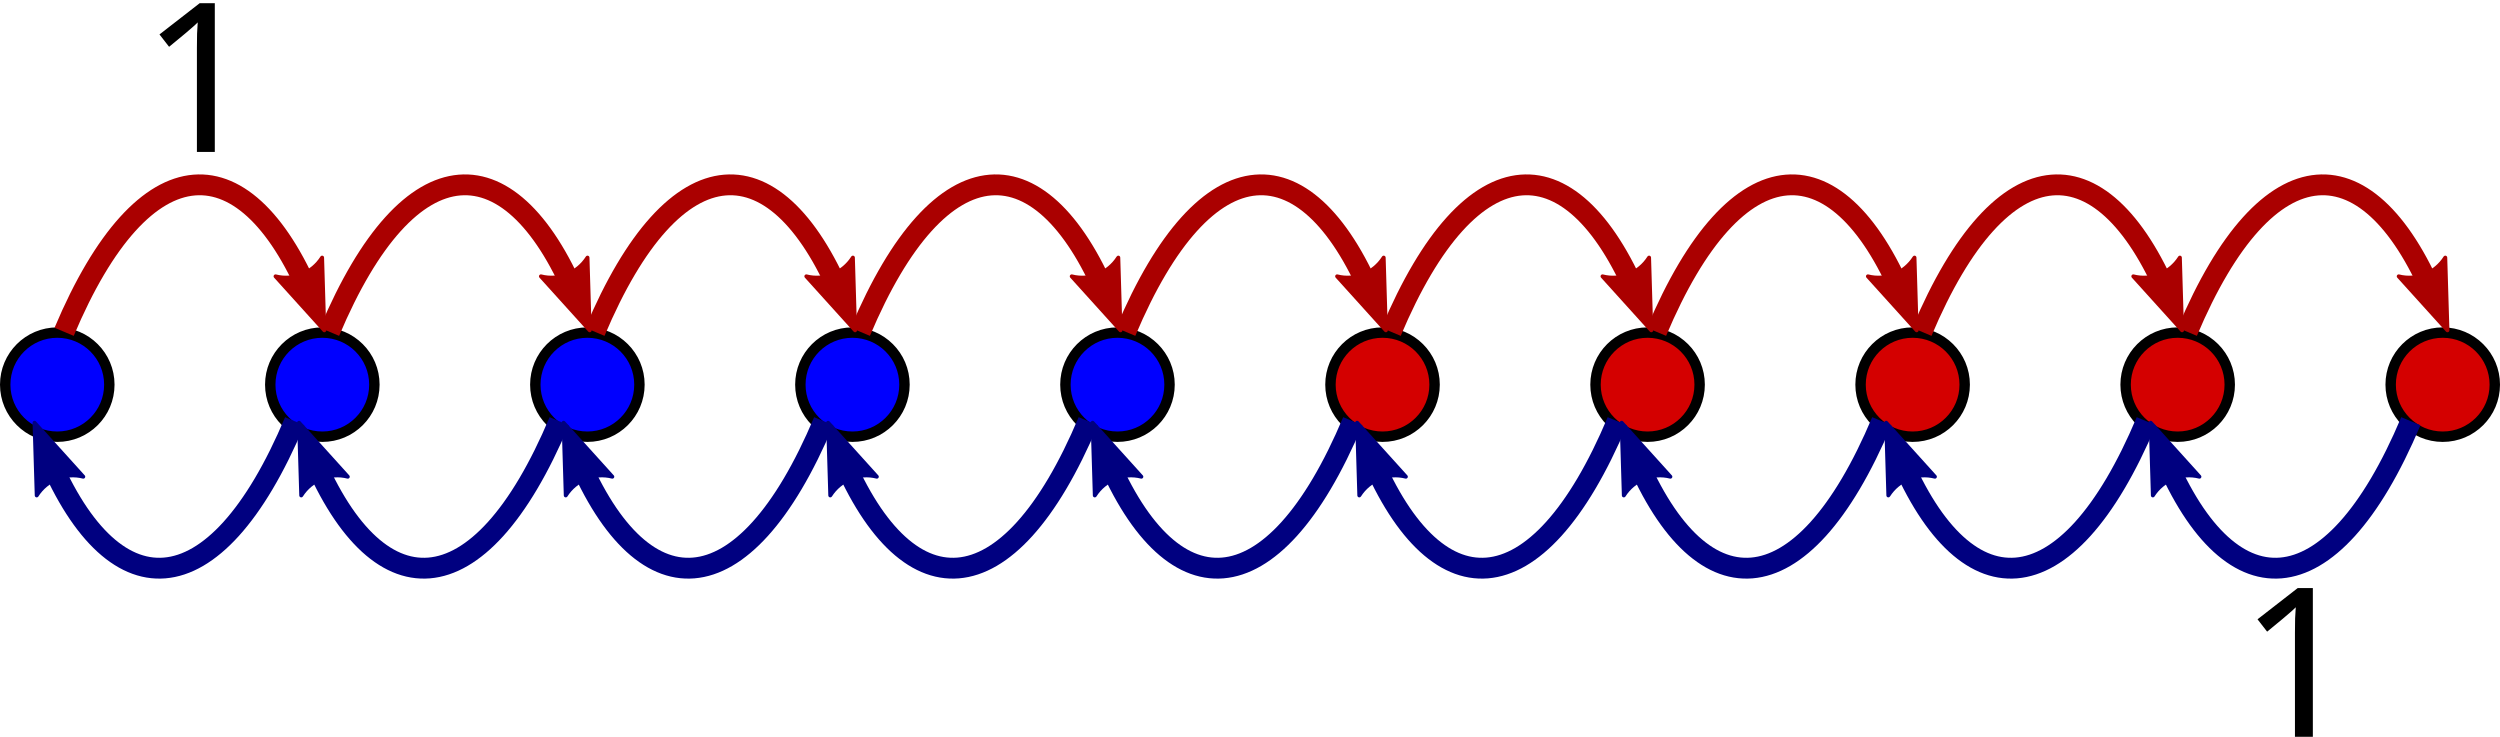
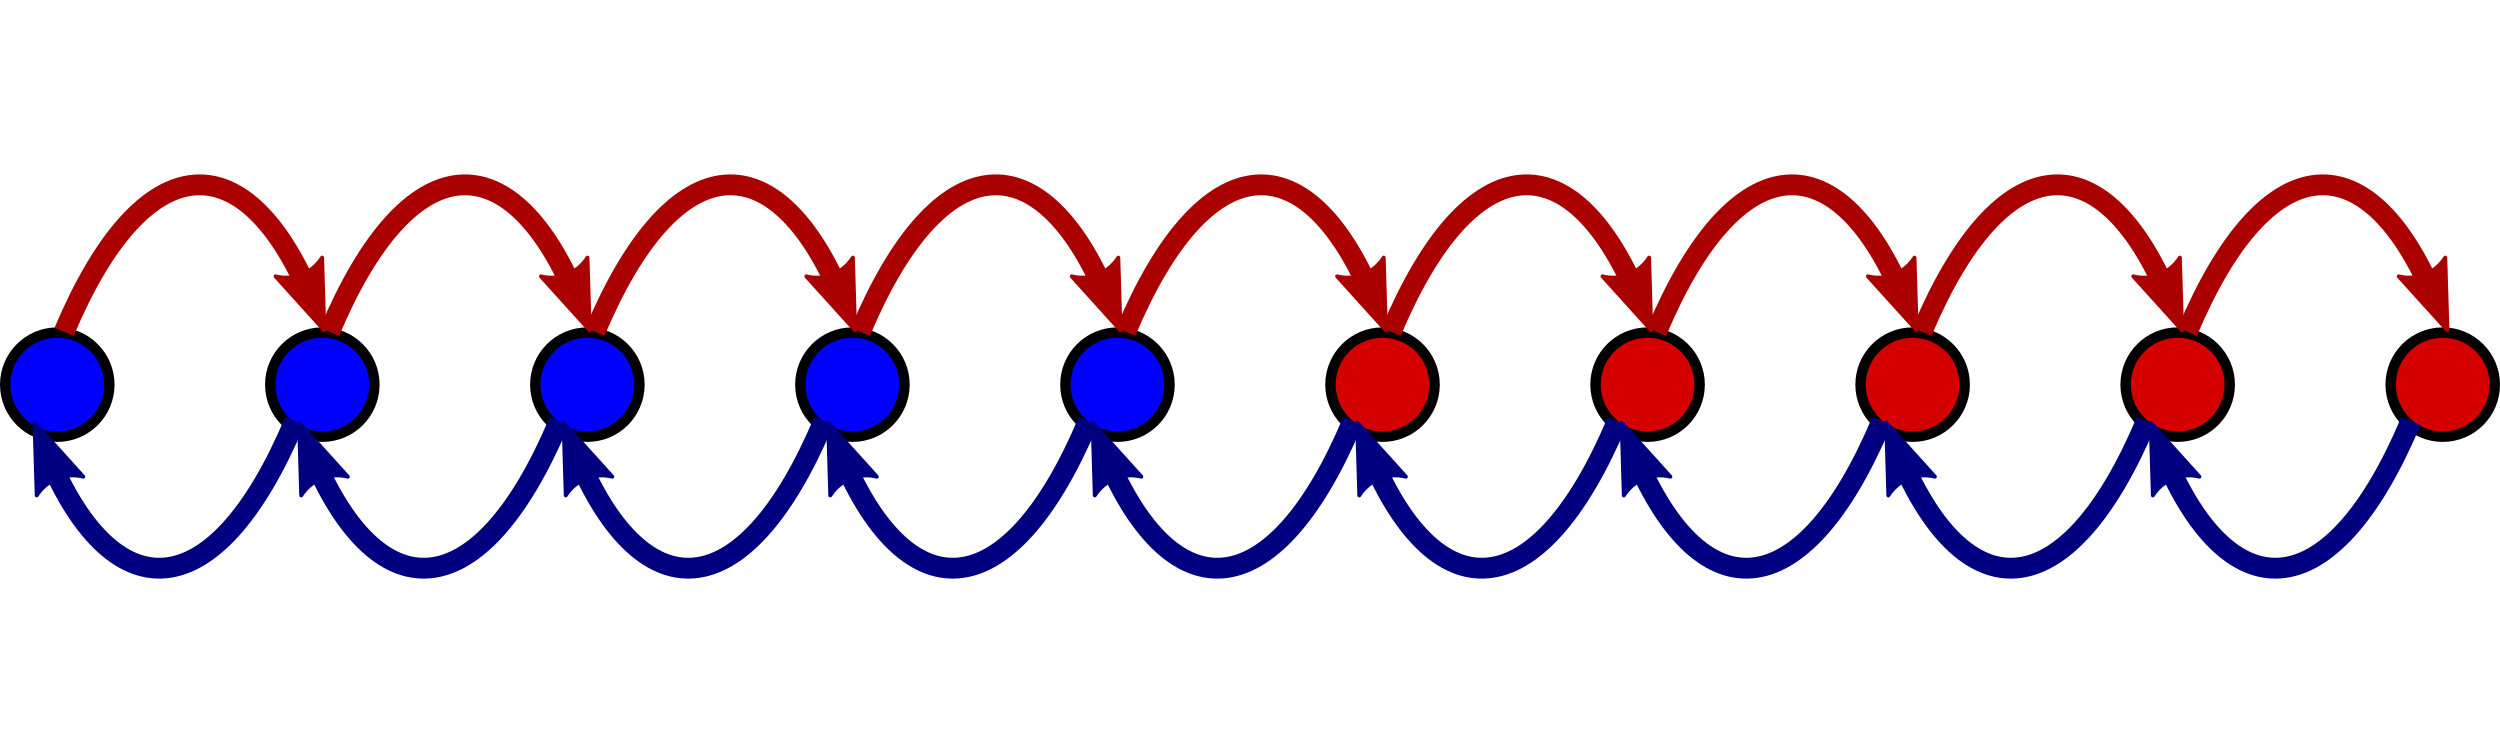
<svg xmlns="http://www.w3.org/2000/svg" width="240.091" height="70.758" id="svg2" version="1.1">
  <defs id="defs4">
    <marker orient="auto" refY="0" refX="0" id="Arrow2Send" style="overflow:visible">
      <path id="path4544" style="font-size:12px;fill-rule:evenodd;stroke-width:0.625;stroke-linejoin:round" d="M 8.719,4.034 -2.207,0.016 8.719,-4.002 c -1.745,2.372 -1.735,5.617 -6e-7,8.035 z" transform="matrix(-0.3,0,0,-0.3,0.69,0)" />
    </marker>
    <marker orient="auto" refY="0" refX="0" id="Arrow2Sstart" style="overflow:visible">
      <path id="path4541" style="font-size:12px;fill-rule:evenodd;stroke-width:0.625;stroke-linejoin:round" d="M 8.719,4.034 -2.207,0.016 8.719,-4.002 c -1.745,2.372 -1.735,5.617 -6e-7,8.035 z" transform="matrix(0.3,0,0,0.3,-0.69,0)" />
    </marker>
    <marker orient="auto" refY="0" refX="0" id="Arrow2Send-4" style="overflow:visible">
      <path id="path4544-5" style="font-size:12px;fill-rule:evenodd;stroke-width:0.625;stroke-linejoin:round" d="M 8.719,4.034 -2.207,0.016 8.719,-4.002 c -1.745,2.372 -1.735,5.617 -6e-7,8.035 z" transform="matrix(-0.3,0,0,-0.3,0.69,0)" />
    </marker>
    <marker orient="auto" refY="0" refX="0" id="Arrow2Send-3" style="overflow:visible">
      <path id="path4544-52" style="font-size:12px;fill-rule:evenodd;stroke-width:0.625;stroke-linejoin:round" d="M 8.719,4.034 -2.207,0.016 8.719,-4.002 c -1.745,2.372 -1.735,5.617 -6e-7,8.035 z" transform="matrix(-0.3,0,0,-0.3,0.69,0)" />
    </marker>
    <marker orient="auto" refY="0" refX="0" id="Arrow2Send-9" style="overflow:visible">
      <path id="path4544-4" style="font-size:12px;fill-rule:evenodd;stroke-width:0.625;stroke-linejoin:round" d="M 8.719,4.034 -2.207,0.016 8.719,-4.002 c -1.745,2.372 -1.735,5.617 -6e-7,8.035 z" transform="matrix(-0.3,0,0,-0.3,0.69,0)" />
    </marker>
    <marker orient="auto" refY="0" refX="0" id="Arrow2Send-0" style="overflow:visible">
      <path id="path4544-59" style="font-size:12px;fill-rule:evenodd;stroke-width:0.625;stroke-linejoin:round" d="M 8.719,4.034 -2.207,0.016 8.719,-4.002 c -1.745,2.372 -1.735,5.617 -6e-7,8.035 z" transform="matrix(-0.3,0,0,-0.3,0.69,0)" />
    </marker>
    <marker orient="auto" refY="0" refX="0" id="Arrow2Send-6" style="overflow:visible">
      <path id="path4544-594" style="font-size:12px;fill-rule:evenodd;stroke-width:0.625;stroke-linejoin:round" d="M 8.719,4.034 -2.207,0.016 8.719,-4.002 c -1.745,2.372 -1.735,5.617 -6e-7,8.035 z" transform="matrix(-0.3,0,0,-0.3,0.69,0)" />
    </marker>
    <marker orient="auto" refY="0" refX="0" id="Arrow2Send-43" style="overflow:visible">
      <path id="path4544-54" style="font-size:12px;fill-rule:evenodd;stroke-width:0.625;stroke-linejoin:round" d="M 8.719,4.034 -2.207,0.016 8.719,-4.002 c -1.745,2.372 -1.735,5.617 -6e-7,8.035 z" transform="matrix(-0.3,0,0,-0.3,0.69,0)" />
    </marker>
    <marker orient="auto" refY="0" refX="0" id="Arrow2Send-41" style="overflow:visible">
      <path id="path4544-6" style="font-size:12px;fill-rule:evenodd;stroke-width:0.625;stroke-linejoin:round" d="M 8.719,4.034 -2.207,0.016 8.719,-4.002 c -1.745,2.372 -1.735,5.617 -6e-7,8.035 z" transform="matrix(-0.3,0,0,-0.3,0.69,0)" />
    </marker>
    <marker orient="auto" refY="0" refX="0" id="Arrow2Send-1" style="overflow:visible">
      <path id="path4544-58" style="font-size:12px;fill-rule:evenodd;stroke-width:0.625;stroke-linejoin:round" d="M 8.719,4.034 -2.207,0.016 8.719,-4.002 c -1.745,2.372 -1.735,5.617 -6e-7,8.035 z" transform="matrix(-0.3,0,0,-0.3,0.69,0)" />
    </marker>
    <marker orient="auto" refY="0" refX="0" id="Arrow2Send-01" style="overflow:visible">
      <path id="path4544-40" style="font-size:12px;fill-rule:evenodd;stroke-width:0.625;stroke-linejoin:round" d="M 8.719,4.034 -2.207,0.016 8.719,-4.002 c -1.745,2.372 -1.735,5.617 -6e-7,8.035 z" transform="matrix(-0.3,0,0,-0.3,0.69,0)" />
    </marker>
    <marker orient="auto" refY="0" refX="0" id="Arrow2Send-91" style="overflow:visible">
      <path id="path4544-7" style="font-size:12px;fill-rule:evenodd;stroke-width:0.625;stroke-linejoin:round" d="M 8.719,4.034 -2.207,0.016 8.719,-4.002 c -1.745,2.372 -1.735,5.617 -6e-7,8.035 z" transform="matrix(-0.3,0,0,-0.3,0.69,0)" />
    </marker>
    <marker orient="auto" refY="0" refX="0" id="Arrow2Send-96" style="overflow:visible">
      <path id="path4544-8" style="font-size:12px;fill-rule:evenodd;stroke-width:0.625;stroke-linejoin:round" d="M 8.719,4.034 -2.207,0.016 8.719,-4.002 c -1.745,2.372 -1.735,5.617 -6e-7,8.035 z" transform="matrix(-0.3,0,0,-0.3,0.69,0)" />
    </marker>
    <marker orient="auto" refY="0" refX="0" id="Arrow2Send-30" style="overflow:visible">
      <path id="path4544-2" style="font-size:12px;fill-rule:evenodd;stroke-width:0.625;stroke-linejoin:round" d="M 8.719,4.034 -2.207,0.016 8.719,-4.002 c -1.745,2.372 -1.735,5.617 -6e-7,8.035 z" transform="matrix(-0.3,0,0,-0.3,0.69,0)" />
    </marker>
    <marker orient="auto" refY="0" refX="0" id="Arrow2Send-92" style="overflow:visible">
      <path id="path4544-24" style="font-size:12px;fill-rule:evenodd;stroke-width:0.625;stroke-linejoin:round" d="M 8.719,4.034 -2.207,0.016 8.719,-4.002 c -1.745,2.372 -1.735,5.617 -6e-7,8.035 z" transform="matrix(-0.3,0,0,-0.3,0.69,0)" />
    </marker>
    <marker orient="auto" refY="0" refX="0" id="Arrow2Send-8" style="overflow:visible">
      <path id="path4544-72" style="font-size:12px;fill-rule:evenodd;stroke-width:0.625;stroke-linejoin:round" d="M 8.719,4.034 -2.207,0.016 8.719,-4.002 c -1.745,2.372 -1.735,5.617 -6e-7,8.035 z" transform="matrix(-0.3,0,0,-0.3,0.69,0)" />
    </marker>
    <marker orient="auto" refY="0" refX="0" id="Arrow2Send-34" style="overflow:visible">
      <path id="path4544-3" style="font-size:12px;fill-rule:evenodd;stroke-width:0.625;stroke-linejoin:round" d="M 8.719,4.034 -2.207,0.016 8.719,-4.002 c -1.745,2.372 -1.735,5.617 -6e-7,8.035 z" transform="matrix(-0.3,0,0,-0.3,0.69,0)" />
    </marker>
    <marker orient="auto" refY="0" refX="0" id="Arrow2Send-32" style="overflow:visible">
      <path id="path4544-76" style="font-size:12px;fill-rule:evenodd;stroke-width:0.625;stroke-linejoin:round" d="M 8.719,4.034 -2.207,0.016 8.719,-4.002 c -1.745,2.372 -1.735,5.617 -6e-7,8.035 z" transform="matrix(-0.3,0,0,-0.3,0.69,0)" />
    </marker>
    <marker orient="auto" refY="0" refX="0" id="Arrow2Send-36" style="overflow:visible">
      <path id="path4544-9" style="font-size:12px;fill-rule:evenodd;stroke-width:0.625;stroke-linejoin:round" d="M 8.719,4.034 -2.207,0.016 8.719,-4.002 c -1.745,2.372 -1.735,5.617 -6e-7,8.035 z" transform="matrix(-0.3,0,0,-0.3,0.69,0)" />
    </marker>
    <marker orient="auto" refY="0" refX="0" id="Arrow2Send-33" style="overflow:visible">
      <path id="path4544-0" style="font-size:12px;fill-rule:evenodd;stroke-width:0.625;stroke-linejoin:round" d="M 8.719,4.034 -2.207,0.016 8.719,-4.002 c -1.745,2.372 -1.735,5.617 -6e-7,8.035 z" transform="matrix(-0.3,0,0,-0.3,0.69,0)" />
    </marker>
    <marker orient="auto" refY="0" refX="0" id="Arrow2SendM" style="overflow:visible">
      <path id="path3097" style="font-size:12px;fill:#aa0000;fill-rule:evenodd;stroke:#aa0000;stroke-width:0.625;stroke-linejoin:round" d="M 8.719,4.034 -2.207,0.016 8.719,-4.002 c -1.745,2.372 -1.735,5.617 -6e-7,8.035 z" transform="matrix(-0.3,0,0,-0.3,0.69,0)" />
    </marker>
    <marker orient="auto" refY="0" refX="0" id="Arrow2Sendg" style="overflow:visible">
      <path id="path3100" style="font-size:12px;fill:#aa0000;fill-rule:evenodd;stroke:#aa0000;stroke-width:0.625;stroke-linejoin:round" d="M 8.719,4.034 -2.207,0.016 8.719,-4.002 c -1.745,2.372 -1.735,5.617 -6e-7,8.035 z" transform="matrix(-0.3,0,0,-0.3,0.69,0)" />
    </marker>
    <marker orient="auto" refY="0" refX="0" id="Arrow2Send3" style="overflow:visible">
      <path id="path3103" style="font-size:12px;fill:#aa0000;fill-rule:evenodd;stroke:#aa0000;stroke-width:0.625;stroke-linejoin:round" d="M 8.719,4.034 -2.207,0.016 8.719,-4.002 c -1.745,2.372 -1.735,5.617 -6e-7,8.035 z" transform="matrix(-0.3,0,0,-0.3,0.69,0)" />
    </marker>
    <marker orient="auto" refY="0" refX="0" id="Arrow2Sends" style="overflow:visible">
      <path id="path3106" style="font-size:12px;fill:#aa0000;fill-rule:evenodd;stroke:#aa0000;stroke-width:0.625;stroke-linejoin:round" d="M 8.719,4.034 -2.207,0.016 8.719,-4.002 c -1.745,2.372 -1.735,5.617 -6e-7,8.035 z" transform="matrix(-0.3,0,0,-0.3,0.69,0)" />
    </marker>
    <marker orient="auto" refY="0" refX="0" id="Arrow2Sendz" style="overflow:visible">
      <path id="path3109" style="font-size:12px;fill:#aa0000;fill-rule:evenodd;stroke:#aa0000;stroke-width:0.625;stroke-linejoin:round" d="M 8.719,4.034 -2.207,0.016 8.719,-4.002 c -1.745,2.372 -1.735,5.617 -6e-7,8.035 z" transform="matrix(-0.3,0,0,-0.3,0.69,0)" />
    </marker>
    <marker orient="auto" refY="0" refX="0" id="Arrow2SendI" style="overflow:visible">
      <path id="path3112" style="font-size:12px;fill:#aa0000;fill-rule:evenodd;stroke:#aa0000;stroke-width:0.625;stroke-linejoin:round" d="M 8.719,4.034 -2.207,0.016 8.719,-4.002 c -1.745,2.372 -1.735,5.617 -6e-7,8.035 z" transform="matrix(-0.3,0,0,-0.3,0.69,0)" />
    </marker>
    <marker orient="auto" refY="0" refX="0" id="Arrow2Send7" style="overflow:visible">
      <path id="path3115" style="font-size:12px;fill:#aa0000;fill-rule:evenodd;stroke:#aa0000;stroke-width:0.625;stroke-linejoin:round" d="M 8.719,4.034 -2.207,0.016 8.719,-4.002 c -1.745,2.372 -1.735,5.617 -6e-7,8.035 z" transform="matrix(-0.3,0,0,-0.3,0.69,0)" />
    </marker>
    <marker orient="auto" refY="0" refX="0" id="Arrow2SendG" style="overflow:visible">
      <path id="path3118" style="font-size:12px;fill:#aa0000;fill-rule:evenodd;stroke:#aa0000;stroke-width:0.625;stroke-linejoin:round" d="M 8.719,4.034 -2.207,0.016 8.719,-4.002 c -1.745,2.372 -1.735,5.617 -6e-7,8.035 z" transform="matrix(-0.3,0,0,-0.3,0.69,0)" />
    </marker>
    <marker orient="auto" refY="0" refX="0" id="Arrow2SendJ" style="overflow:visible">
      <path id="path3121" style="font-size:12px;fill:#aa0000;fill-rule:evenodd;stroke:#aa0000;stroke-width:0.625;stroke-linejoin:round" d="M 8.719,4.034 -2.207,0.016 8.719,-4.002 c -1.745,2.372 -1.735,5.617 -6e-7,8.035 z" transform="matrix(-0.3,0,0,-0.3,0.69,0)" />
    </marker>
    <marker orient="auto" refY="0" refX="0" id="Arrow2Sendzk" style="overflow:visible">
      <path id="path3315" style="font-size:12px;fill:#000080;fill-rule:evenodd;stroke:#000080;stroke-width:0.625;stroke-linejoin:round" d="M 8.719,4.034 -2.207,0.016 8.719,-4.002 c -1.745,2.372 -1.735,5.617 -6e-7,8.035 z" transform="matrix(-0.3,0,0,-0.3,0.69,0)" />
    </marker>
    <marker orient="auto" refY="0" refX="0" id="Arrow2SendD" style="overflow:visible">
      <path id="path3318" style="font-size:12px;fill:#000080;fill-rule:evenodd;stroke:#000080;stroke-width:0.625;stroke-linejoin:round" d="M 8.719,4.034 -2.207,0.016 8.719,-4.002 c -1.745,2.372 -1.735,5.617 -6e-7,8.035 z" transform="matrix(-0.3,0,0,-0.3,0.69,0)" />
    </marker>
    <marker orient="auto" refY="0" refX="0" id="Arrow2SendO" style="overflow:visible">
      <path id="path3321" style="font-size:12px;fill:#000080;fill-rule:evenodd;stroke:#000080;stroke-width:0.625;stroke-linejoin:round" d="M 8.719,4.034 -2.207,0.016 8.719,-4.002 c -1.745,2.372 -1.735,5.617 -6e-7,8.035 z" transform="matrix(-0.3,0,0,-0.3,0.69,0)" />
    </marker>
    <marker orient="auto" refY="0" refX="0" id="Arrow2Sendu" style="overflow:visible">
      <path id="path3324" style="font-size:12px;fill:#000080;fill-rule:evenodd;stroke:#000080;stroke-width:0.625;stroke-linejoin:round" d="M 8.719,4.034 -2.207,0.016 8.719,-4.002 c -1.745,2.372 -1.735,5.617 -6e-7,8.035 z" transform="matrix(-0.3,0,0,-0.3,0.69,0)" />
    </marker>
    <marker orient="auto" refY="0" refX="0" id="Arrow2Sendd" style="overflow:visible">
      <path id="path3327" style="font-size:12px;fill:#000080;fill-rule:evenodd;stroke:#000080;stroke-width:0.625;stroke-linejoin:round" d="M 8.719,4.034 -2.207,0.016 8.719,-4.002 c -1.745,2.372 -1.735,5.617 -6e-7,8.035 z" transform="matrix(-0.3,0,0,-0.3,0.69,0)" />
    </marker>
    <marker orient="auto" refY="0" refX="0" id="Arrow2Send9" style="overflow:visible">
      <path id="path3330" style="font-size:12px;fill:#000080;fill-rule:evenodd;stroke:#000080;stroke-width:0.625;stroke-linejoin:round" d="M 8.719,4.034 -2.207,0.016 8.719,-4.002 c -1.745,2.372 -1.735,5.617 -6e-7,8.035 z" transform="matrix(-0.3,0,0,-0.3,0.69,0)" />
    </marker>
    <marker orient="auto" refY="0" refX="0" id="Arrow2SendI1" style="overflow:visible">
      <path id="path3333" style="font-size:12px;fill:#000080;fill-rule:evenodd;stroke:#000080;stroke-width:0.625;stroke-linejoin:round" d="M 8.719,4.034 -2.207,0.016 8.719,-4.002 c -1.745,2.372 -1.735,5.617 -6e-7,8.035 z" transform="matrix(-0.3,0,0,-0.3,0.69,0)" />
    </marker>
    <marker orient="auto" refY="0" refX="0" id="Arrow2Senda" style="overflow:visible">
      <path id="path3336" style="font-size:12px;fill:#000080;fill-rule:evenodd;stroke:#000080;stroke-width:0.625;stroke-linejoin:round" d="M 8.719,4.034 -2.207,0.016 8.719,-4.002 c -1.745,2.372 -1.735,5.617 -6e-7,8.035 z" transform="matrix(-0.3,0,0,-0.3,0.69,0)" />
    </marker>
    <marker orient="auto" refY="0" refX="0" id="Arrow2SendaN" style="overflow:visible">
      <path id="path3339" style="font-size:12px;fill:#000080;fill-rule:evenodd;stroke:#000080;stroke-width:0.625;stroke-linejoin:round" d="M 8.719,4.034 -2.207,0.016 8.719,-4.002 c -1.745,2.372 -1.735,5.617 -6e-7,8.035 z" transform="matrix(-0.3,0,0,-0.3,0.69,0)" />
    </marker>
  </defs>
  <g id="layer1" transform="translate(-137.0974,-403.9934)">
    <g id="g3090">
      <circle id="path2994-3-2-1" style="fill:#d40000;stroke:#000000;stroke-width:1;stroke-linecap:round;stroke-linejoin:round;stroke-miterlimit:4;stroke-dasharray:none;stroke-dashoffset:0" transform="matrix(-1,0,0,1,556.6883,93.57143)" cx="185" cy="347.362" r="5" />
      <circle id="path2994-3-2-7" style="fill:#d40000;stroke:#000000;stroke-width:1;stroke-linecap:round;stroke-linejoin:round;stroke-miterlimit:4;stroke-dasharray:none;stroke-dashoffset:0" transform="matrix(-1,0,0,1,531.2338,93.57143)" cx="185" cy="347.362" r="5" />
      <circle id="path2994-3-2-4" style="fill:#d40000;stroke:#000000;stroke-width:1;stroke-linecap:round;stroke-linejoin:round;stroke-miterlimit:4;stroke-dasharray:none;stroke-dashoffset:0" transform="matrix(-1,0,0,1,480.3247,93.57143)" cx="185" cy="347.362" r="5" />
      <circle id="path2994-3-2-0" style="fill:#d40000;stroke:#000000;stroke-width:1;stroke-linecap:round;stroke-linejoin:round;stroke-miterlimit:4;stroke-dasharray:none;stroke-dashoffset:0" transform="matrix(-1,0,0,1,505.7792,93.57143)" cx="185" cy="347.362" r="5" />
      <circle id="path2994-3-2-9" style="fill:#d40000;stroke:#000000;stroke-width:1;stroke-linecap:round;stroke-linejoin:round;stroke-miterlimit:4;stroke-dasharray:none;stroke-dashoffset:0" transform="matrix(-1,0,0,1,454.8701,93.57143)" cx="185" cy="347.362" r="5" />
      <circle id="path2994-4" style="fill:#0000ff;stroke:#000000;stroke-width:1;stroke-linecap:round;stroke-linejoin:round;stroke-miterlimit:4;stroke-dasharray:none;stroke-dashoffset:0" transform="matrix(-1,0,0,1,327.5974,93.57143)" cx="185" cy="347.362" r="5" />
      <circle id="path2994-8" style="fill:#0000ff;stroke:#000000;stroke-width:1;stroke-linecap:round;stroke-linejoin:round;stroke-miterlimit:4;stroke-dasharray:none;stroke-dashoffset:0" transform="matrix(-1,0,0,1,353.0519,93.57143)" cx="185" cy="347.362" r="5" />
      <circle id="path2994-82" style="fill:#0000ff;stroke:#000000;stroke-width:1;stroke-linecap:round;stroke-linejoin:round;stroke-miterlimit:4;stroke-dasharray:none;stroke-dashoffset:0" transform="matrix(-1,0,0,1,378.5065,93.57143)" cx="185" cy="347.362" r="5" />
      <circle id="path2994-45" style="fill:#0000ff;stroke:#000000;stroke-width:1;stroke-linecap:round;stroke-linejoin:round;stroke-miterlimit:4;stroke-dasharray:none;stroke-dashoffset:0" transform="matrix(-1,0,0,1,403.961,93.57143)" cx="185" cy="347.362" r="5" />
      <circle id="path2994-5" style="fill:#0000ff;stroke:#000000;stroke-width:1;stroke-linecap:round;stroke-linejoin:round;stroke-miterlimit:4;stroke-dasharray:none;stroke-dashoffset:0" transform="matrix(-1,0,0,1,429.4156,93.57143)" cx="185" cy="347.362" r="5" />
      <path id="path5894-5" d="m 143.256,435.86 c 7.696,-18.279 17.625,-18.423 23.968,-2.651" style="fill:none;stroke:#aa0000;stroke-width:2;stroke-linecap:butt;stroke-linejoin:miter;stroke-miterlimit:4;stroke-dasharray:none;stroke-opacity:1;marker-end:url(#Arrow2Sendz)" />
      <path id="path5894-5-4" d="m 347.157,435.86 c 7.696,-18.279 17.625,-18.423 23.968,-2.651" style="fill:none;stroke:#aa0000;stroke-width:2;stroke-linecap:butt;stroke-linejoin:miter;stroke-miterlimit:4;stroke-dasharray:none;stroke-opacity:1;marker-end:url(#Arrow2Sends)" />
      <path id="path5894-5-9" d="m 321.669,435.86 c 7.696,-18.279 17.625,-18.423 23.968,-2.651" style="fill:none;stroke:#aa0000;stroke-width:2;stroke-linecap:butt;stroke-linejoin:miter;stroke-miterlimit:4;stroke-dasharray:none;stroke-opacity:1;marker-end:url(#Arrow2Sendg)" />
      <path id="path5894-5-93" d="m 296.182,435.86 c 7.696,-18.279 17.625,-18.423 23.968,-2.651" style="fill:none;stroke:#aa0000;stroke-width:2;stroke-linecap:butt;stroke-linejoin:miter;stroke-miterlimit:4;stroke-dasharray:none;stroke-opacity:1;marker-end:url(#Arrow2SendJ)" />
      <path id="path5894-5-48" d="m 270.694,435.86 c 7.696,-18.279 17.625,-18.423 23.968,-2.651" style="fill:none;stroke:#aa0000;stroke-width:2;stroke-linecap:butt;stroke-linejoin:miter;stroke-miterlimit:4;stroke-dasharray:none;stroke-opacity:1;marker-end:url(#Arrow2SendG)" />
      <path id="path5894-5-8" d="m 245.206,435.86 c 7.696,-18.279 17.625,-18.423 23.968,-2.651" style="fill:none;stroke:#aa0000;stroke-width:2;stroke-linecap:butt;stroke-linejoin:miter;stroke-miterlimit:4;stroke-dasharray:none;stroke-opacity:1;marker-end:url(#Arrow2SendM)" />
      <path id="path5894-5-2" d="m 219.719,435.86 c 7.696,-18.279 17.625,-18.423 23.968,-2.651" style="fill:none;stroke:#aa0000;stroke-width:2;stroke-linecap:butt;stroke-linejoin:miter;stroke-miterlimit:4;stroke-dasharray:none;stroke-opacity:1;marker-end:url(#Arrow2Send3)" />
      <path id="path5894-5-98" d="m 194.231,435.86 c 7.696,-18.279 17.625,-18.423 23.968,-2.651" style="fill:none;stroke:#aa0000;stroke-width:2;stroke-linecap:butt;stroke-linejoin:miter;stroke-miterlimit:4;stroke-dasharray:none;stroke-opacity:1;marker-end:url(#Arrow2SendI)" />
      <path id="path5894-5-49" d="m 168.743,435.86 c 7.696,-18.279 17.625,-18.423 23.968,-2.651" style="fill:none;stroke:#aa0000;stroke-width:2;stroke-linecap:butt;stroke-linejoin:miter;stroke-miterlimit:4;stroke-dasharray:none;stroke-opacity:1;marker-end:url(#Arrow2Send7)" />
      <path id="path5894-5-1" d="m 165.399,444.446 c -7.696,18.279 -17.625,18.423 -23.968,2.651" style="fill:none;stroke:#000080;stroke-width:2;stroke-linecap:butt;stroke-linejoin:miter;stroke-miterlimit:4;stroke-dasharray:none;stroke-dashoffset:0;stroke-opacity:1;marker-end:url(#Arrow2SendD)" />
      <path id="path5894-5-1-1" d="m 368.626,444.446 c -7.696,18.279 -17.625,18.423 -23.968,2.651" style="fill:none;stroke:#000080;stroke-width:2;stroke-linecap:butt;stroke-linejoin:miter;stroke-miterlimit:4;stroke-dasharray:none;stroke-dashoffset:0;stroke-opacity:1;marker-end:url(#Arrow2Senda)" />
      <path id="path5894-5-1-19" d="m 343.223,444.446 c -7.696,18.279 -17.625,18.423 -23.968,2.651" style="fill:none;stroke:#000080;stroke-width:2;stroke-linecap:butt;stroke-linejoin:miter;stroke-miterlimit:4;stroke-dasharray:none;stroke-dashoffset:0;stroke-opacity:1;marker-end:url(#Arrow2Sendd)" />
      <path id="path5894-5-1-0" d="m 317.819,444.446 c -7.696,18.279 -17.625,18.423 -23.968,2.651" style="fill:none;stroke:#000080;stroke-width:2;stroke-linecap:butt;stroke-linejoin:miter;stroke-miterlimit:4;stroke-dasharray:none;stroke-dashoffset:0;stroke-opacity:1;marker-end:url(#Arrow2SendI1)" />
      <path id="path5894-5-1-8" d="m 292.416,444.446 c -7.696,18.279 -17.625,18.423 -23.968,2.651" style="fill:none;stroke:#000080;stroke-width:2;stroke-linecap:butt;stroke-linejoin:miter;stroke-miterlimit:4;stroke-dasharray:none;stroke-dashoffset:0;stroke-opacity:1;marker-end:url(#Arrow2SendO)" />
      <path id="path5894-5-1-9" d="m 267.013,444.446 c -7.696,18.279 -17.625,18.423 -23.968,2.651" style="fill:none;stroke:#000080;stroke-width:2;stroke-linecap:butt;stroke-linejoin:miter;stroke-miterlimit:4;stroke-dasharray:none;stroke-dashoffset:0;stroke-opacity:1;marker-end:url(#Arrow2Sendu)" />
      <path id="path5894-5-1-95" d="m 241.609,444.446 c -7.696,18.279 -17.625,18.423 -23.968,2.651" style="fill:none;stroke:#000080;stroke-width:2;stroke-linecap:butt;stroke-linejoin:miter;stroke-miterlimit:4;stroke-dasharray:none;stroke-dashoffset:0;stroke-opacity:1;marker-end:url(#Arrow2Sendzk)" />
      <path id="path5894-5-1-191" d="m 216.206,444.446 c -7.696,18.279 -17.625,18.423 -23.968,2.651" style="fill:none;stroke:#000080;stroke-width:2;stroke-linecap:butt;stroke-linejoin:miter;stroke-miterlimit:4;stroke-dasharray:none;stroke-dashoffset:0;stroke-opacity:1;marker-end:url(#Arrow2Send9)" />
      <path id="path5894-5-1-15" d="m 190.802,444.446 c -7.696,18.279 -17.625,18.423 -23.968,2.651" style="fill:none;stroke:#000080;stroke-width:2;stroke-linecap:butt;stroke-linejoin:miter;stroke-miterlimit:4;stroke-dasharray:none;stroke-dashoffset:0;stroke-opacity:1;marker-end:url(#Arrow2SendaN)" />
    </g>
-     <text xml:space="preserve" style="font-style:normal;font-weight:normal;font-size:20px;line-height:125%;font-family:Sans;letter-spacing:0px;word-spacing:0px;fill:#000000;fill-opacity:1;stroke:none" x="150.633" y="418.583" id="text3095">
-       <tspan id="tspan3097" x="150.633" y="418.583">1</tspan>
-     </text>
-     <text xml:space="preserve" style="font-style:normal;font-weight:normal;font-size:20px;line-height:125%;font-family:Sans;letter-spacing:0px;word-spacing:0px;fill:#000000;fill-opacity:1;stroke:none" x="352.123" y="474.751" id="text3095-1">
-       <tspan id="tspan3097-7" x="352.123" y="474.751">1</tspan>
-     </text>
  </g>
</svg>
